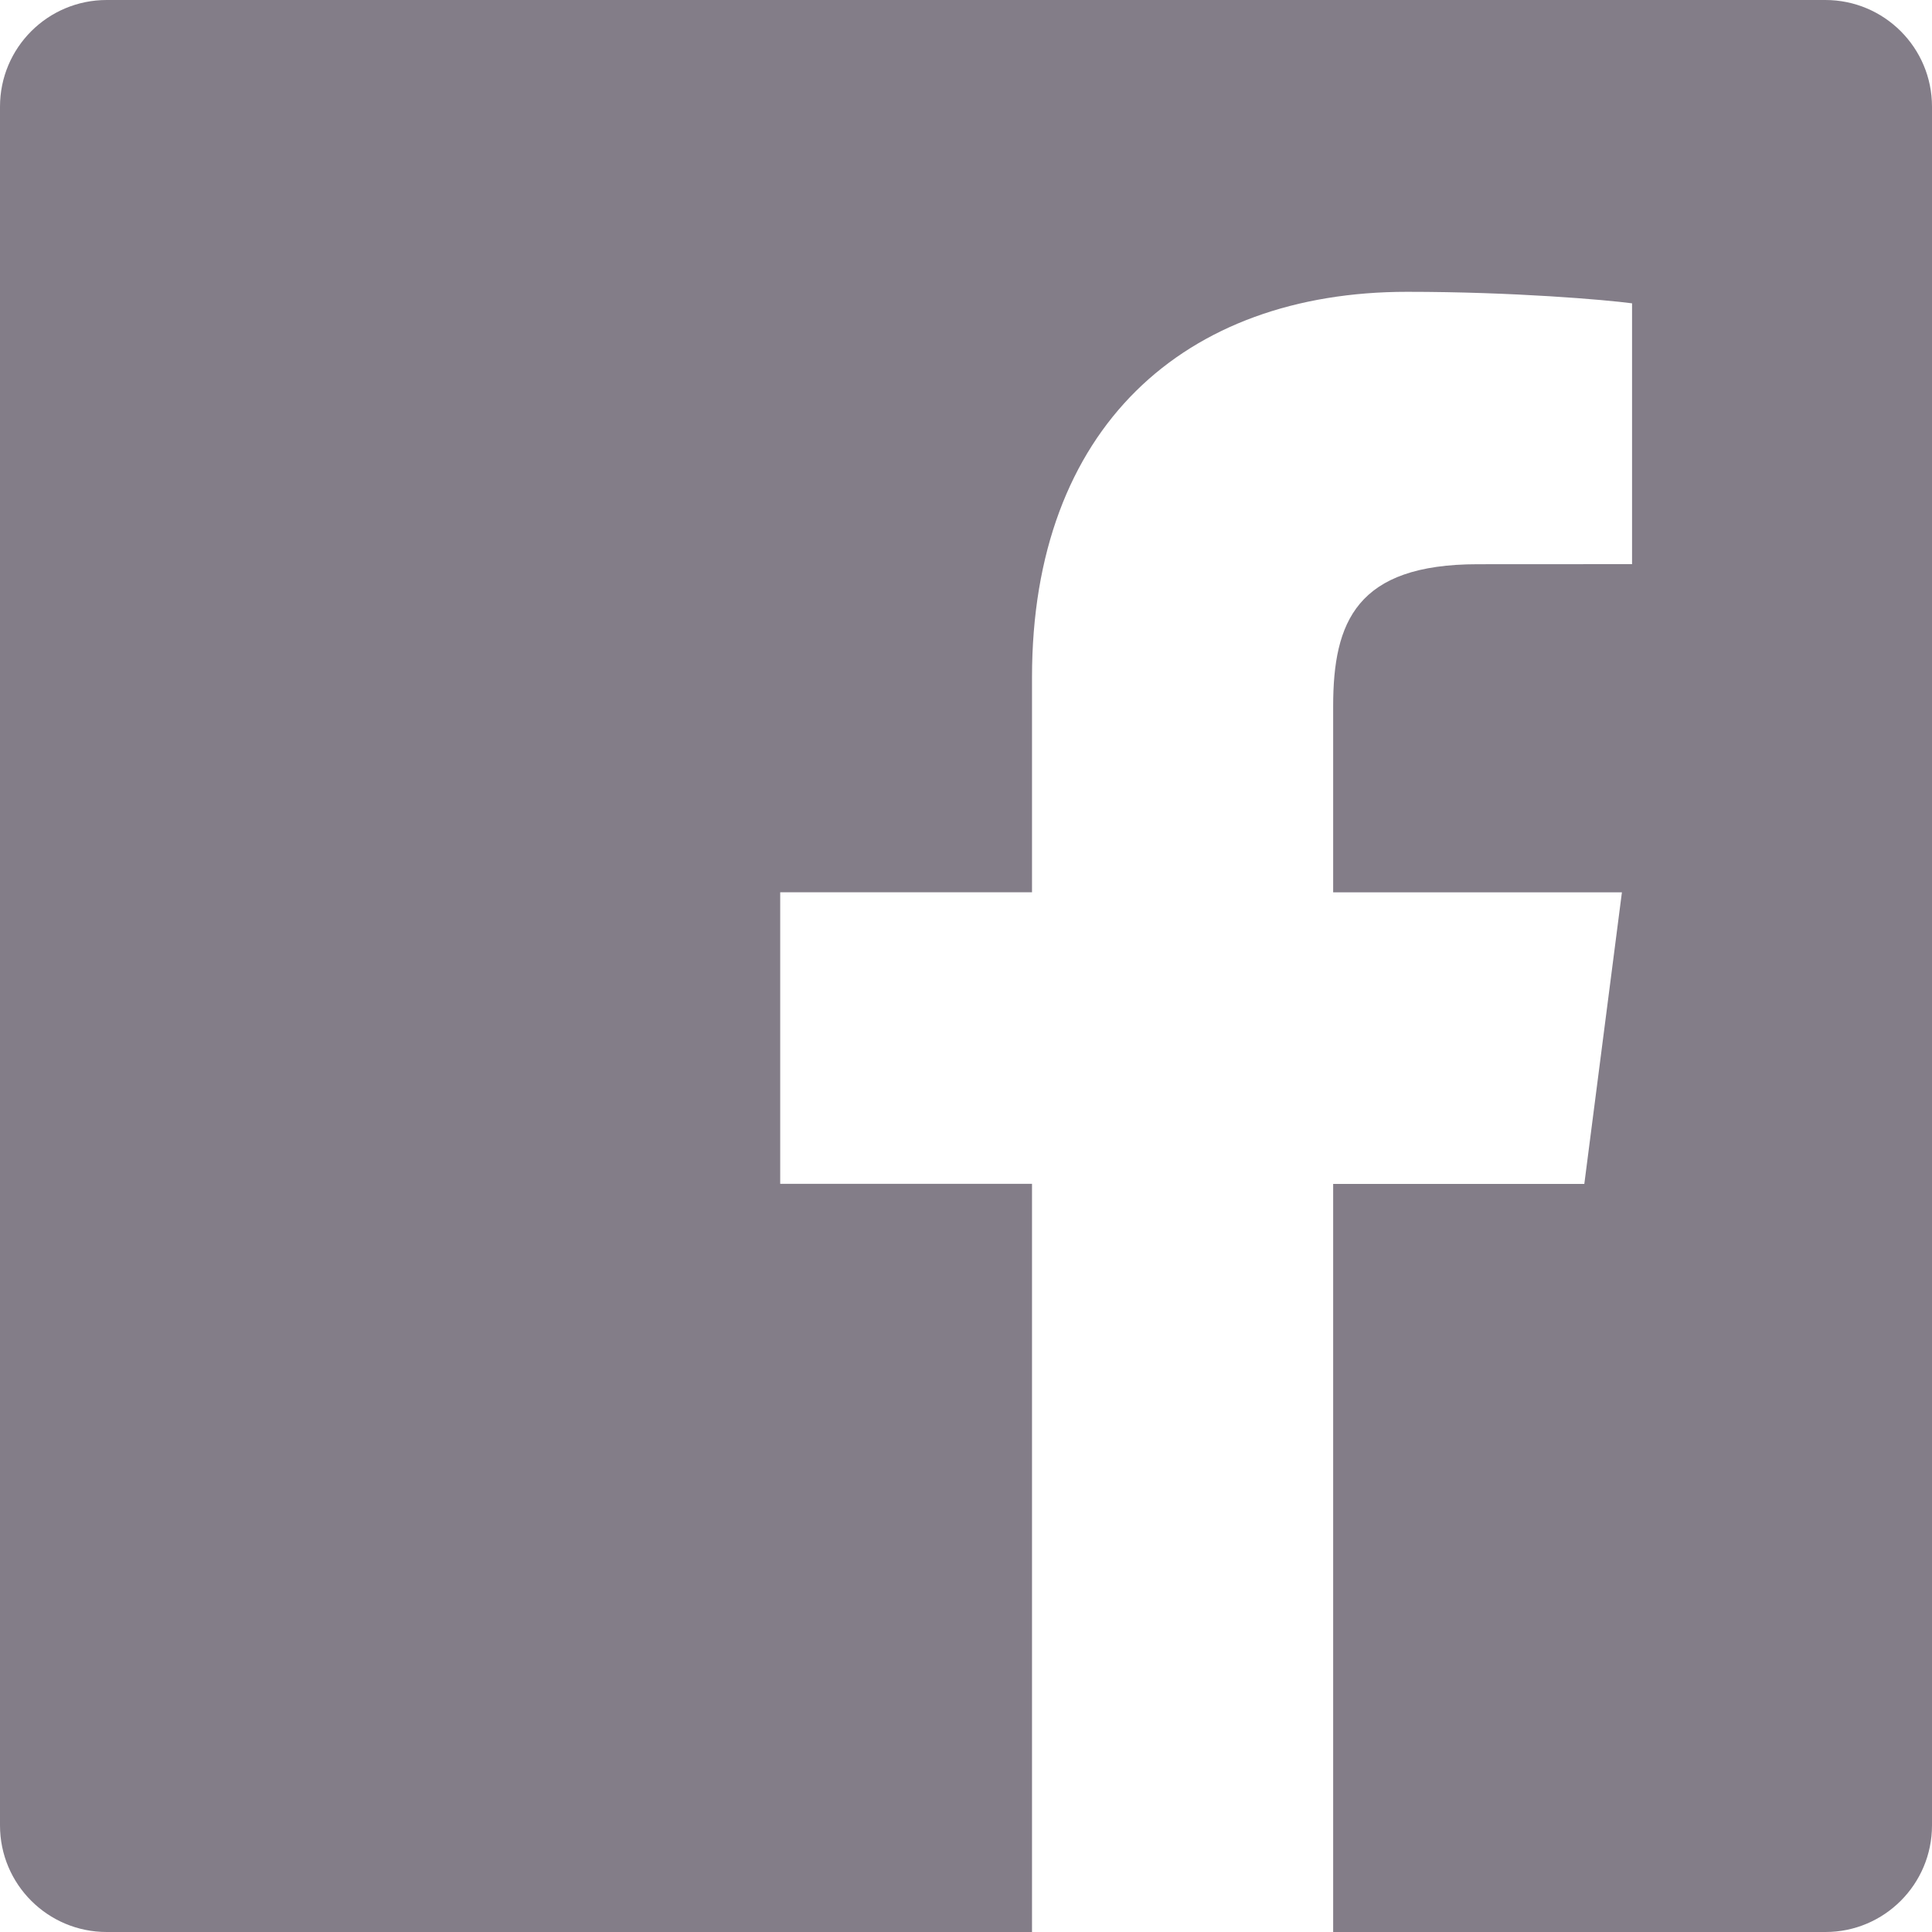
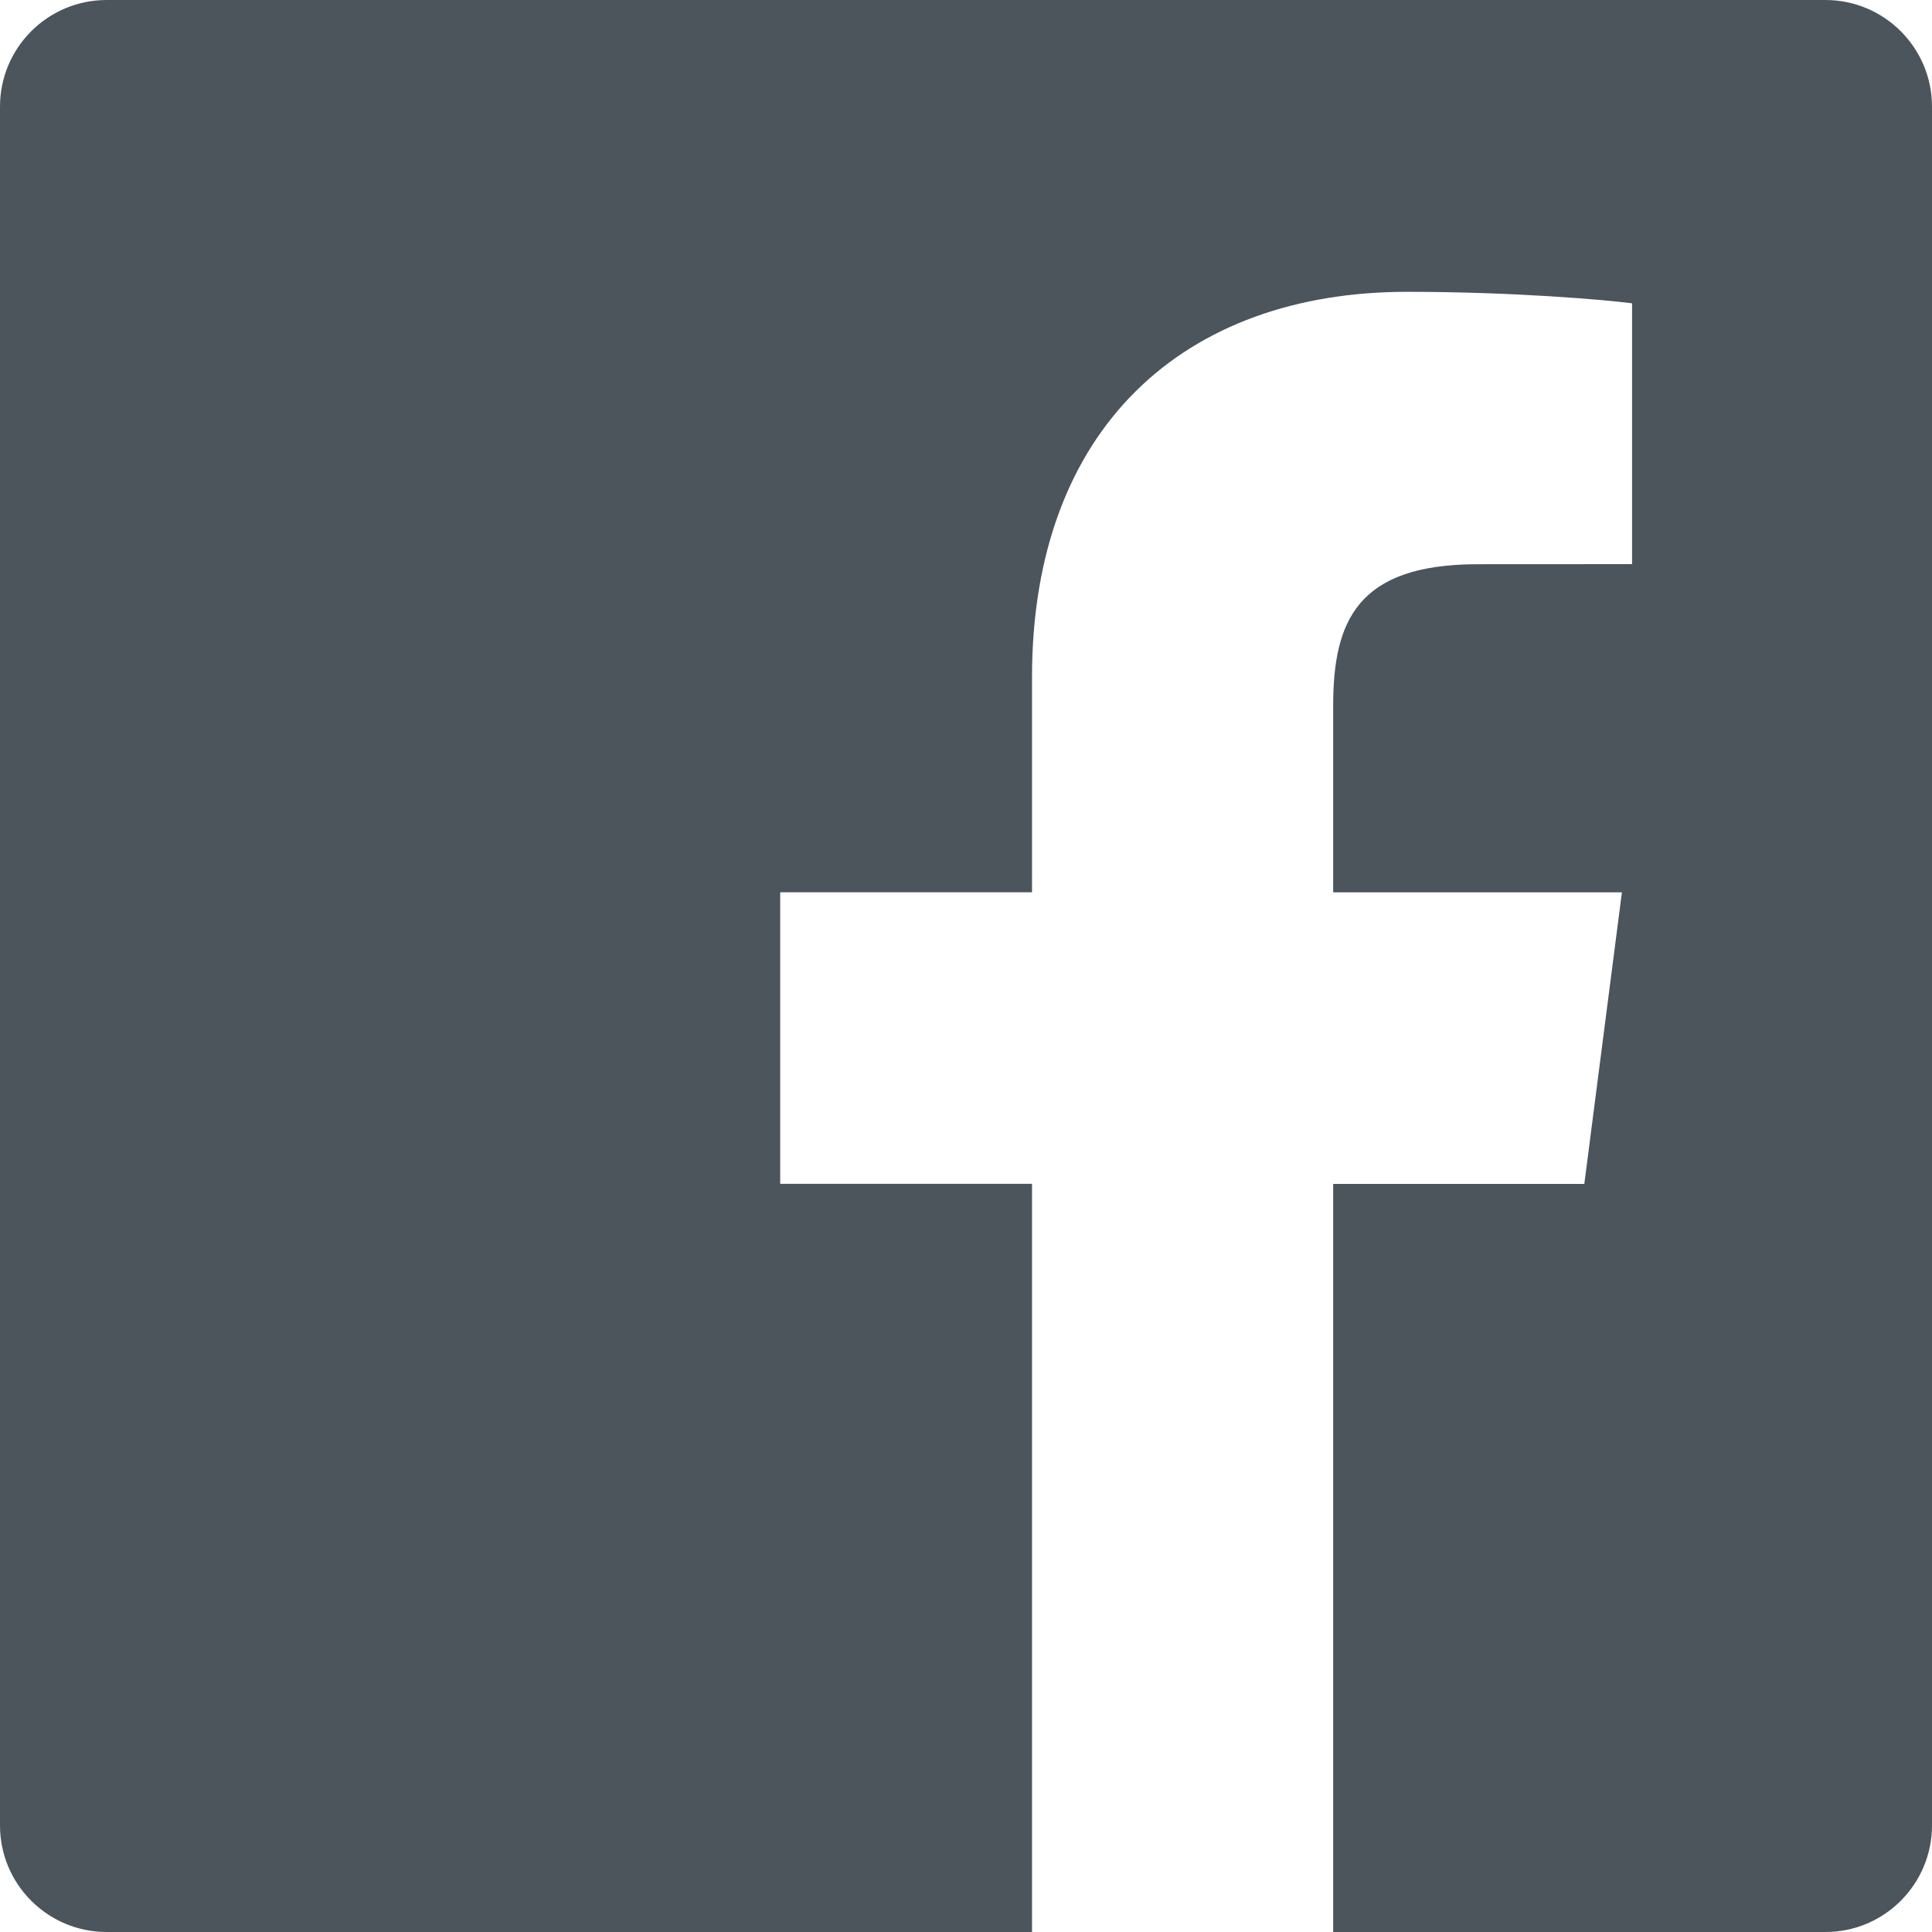
<svg xmlns="http://www.w3.org/2000/svg" width="24" height="24">
-   <path fill="#837D88" d="M22.675 0H1.325C.593 0 0 .593 0 1.325v21.351C0 23.407.593 24 1.325 24H12.82v-9.294H9.692v-3.622h3.128V8.413c0-3.1 1.893-4.788 4.659-4.788 1.325 0 2.463.099 2.795.143v3.24l-1.918.001c-1.504 0-1.795.715-1.795 1.763v2.313h3.587l-.467 3.622h-3.12V24h6.116c.73 0 1.323-.593 1.323-1.325V1.325C24 .593 23.407 0 22.675 0z" />
+   <path d="M22.675 0H1.325C.593 0 0 .593 0 1.325v21.351C0 23.407.593 24 1.325 24H12.82v-9.294H9.692v-3.622h3.128V8.413c0-3.1 1.893-4.788 4.659-4.788 1.325 0 2.463.099 2.795.143v3.24l-1.918.001c-1.504 0-1.795.715-1.795 1.763v2.313h3.587l-.467 3.622h-3.12V24h6.116c.73 0 1.323-.593 1.323-1.325V1.325C24 .593 23.407 0 22.675 0z" fill="#4C545C" fill-rule="nonzero" />
</svg>
